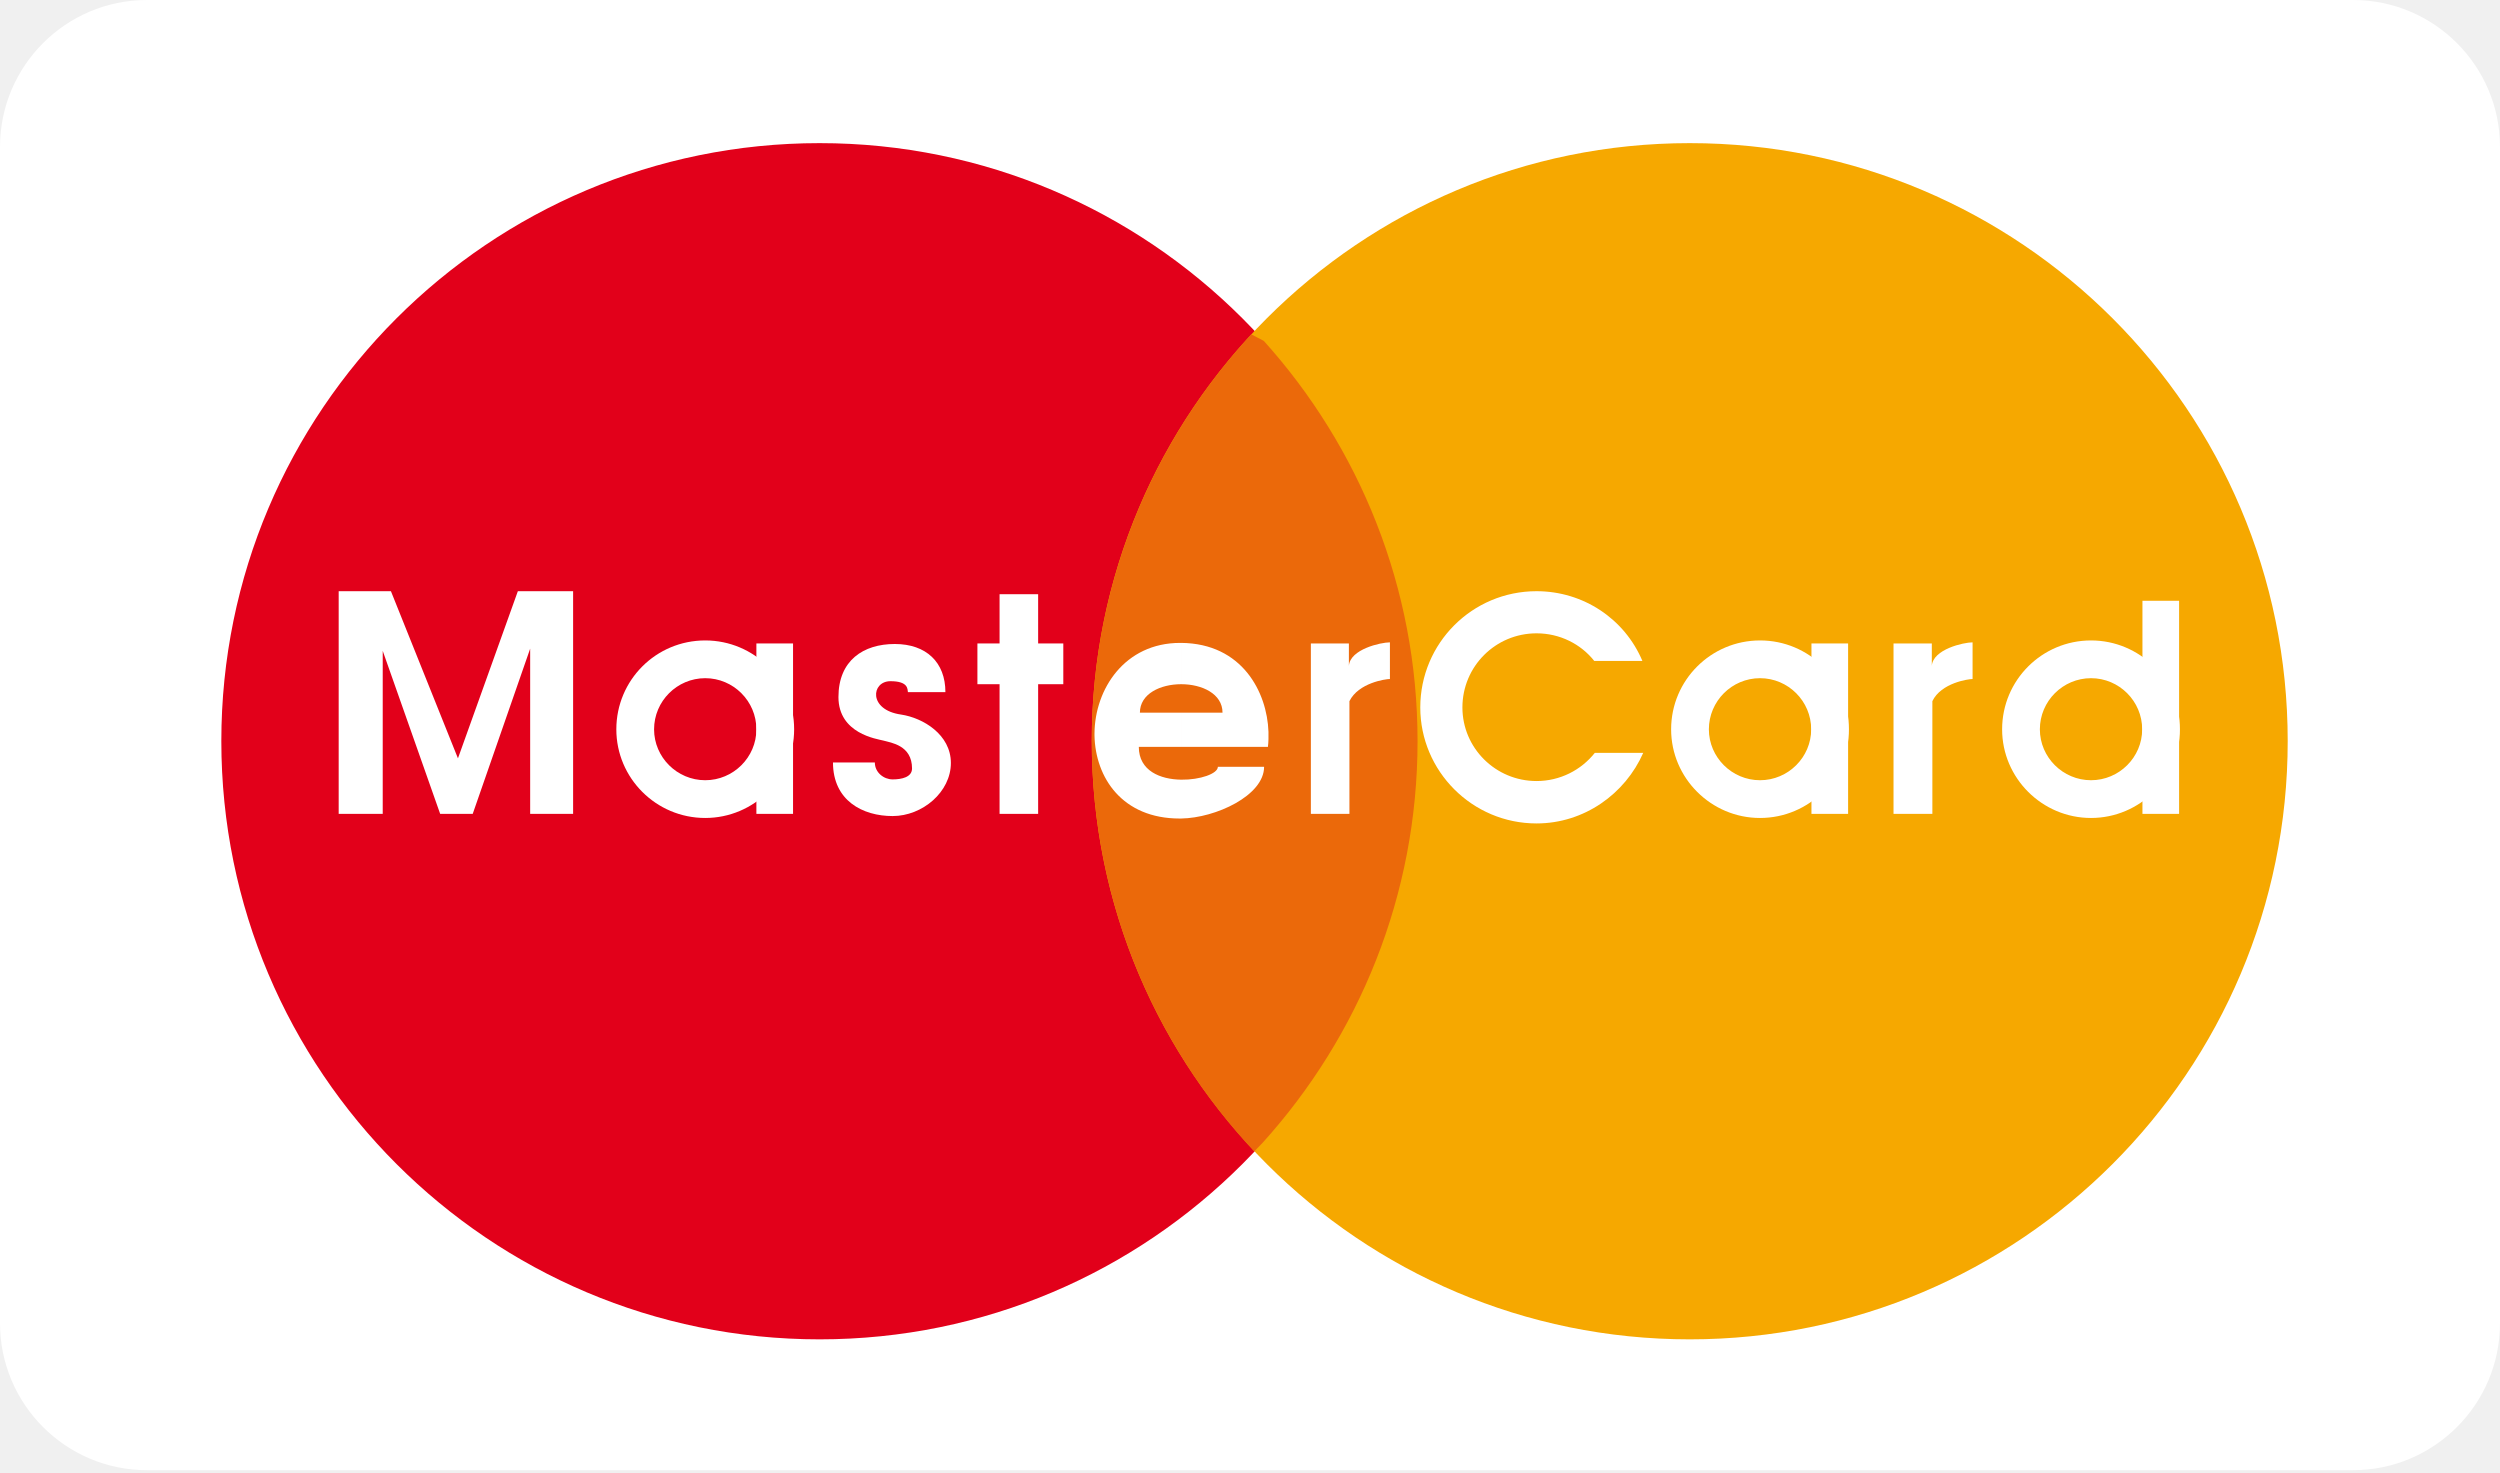
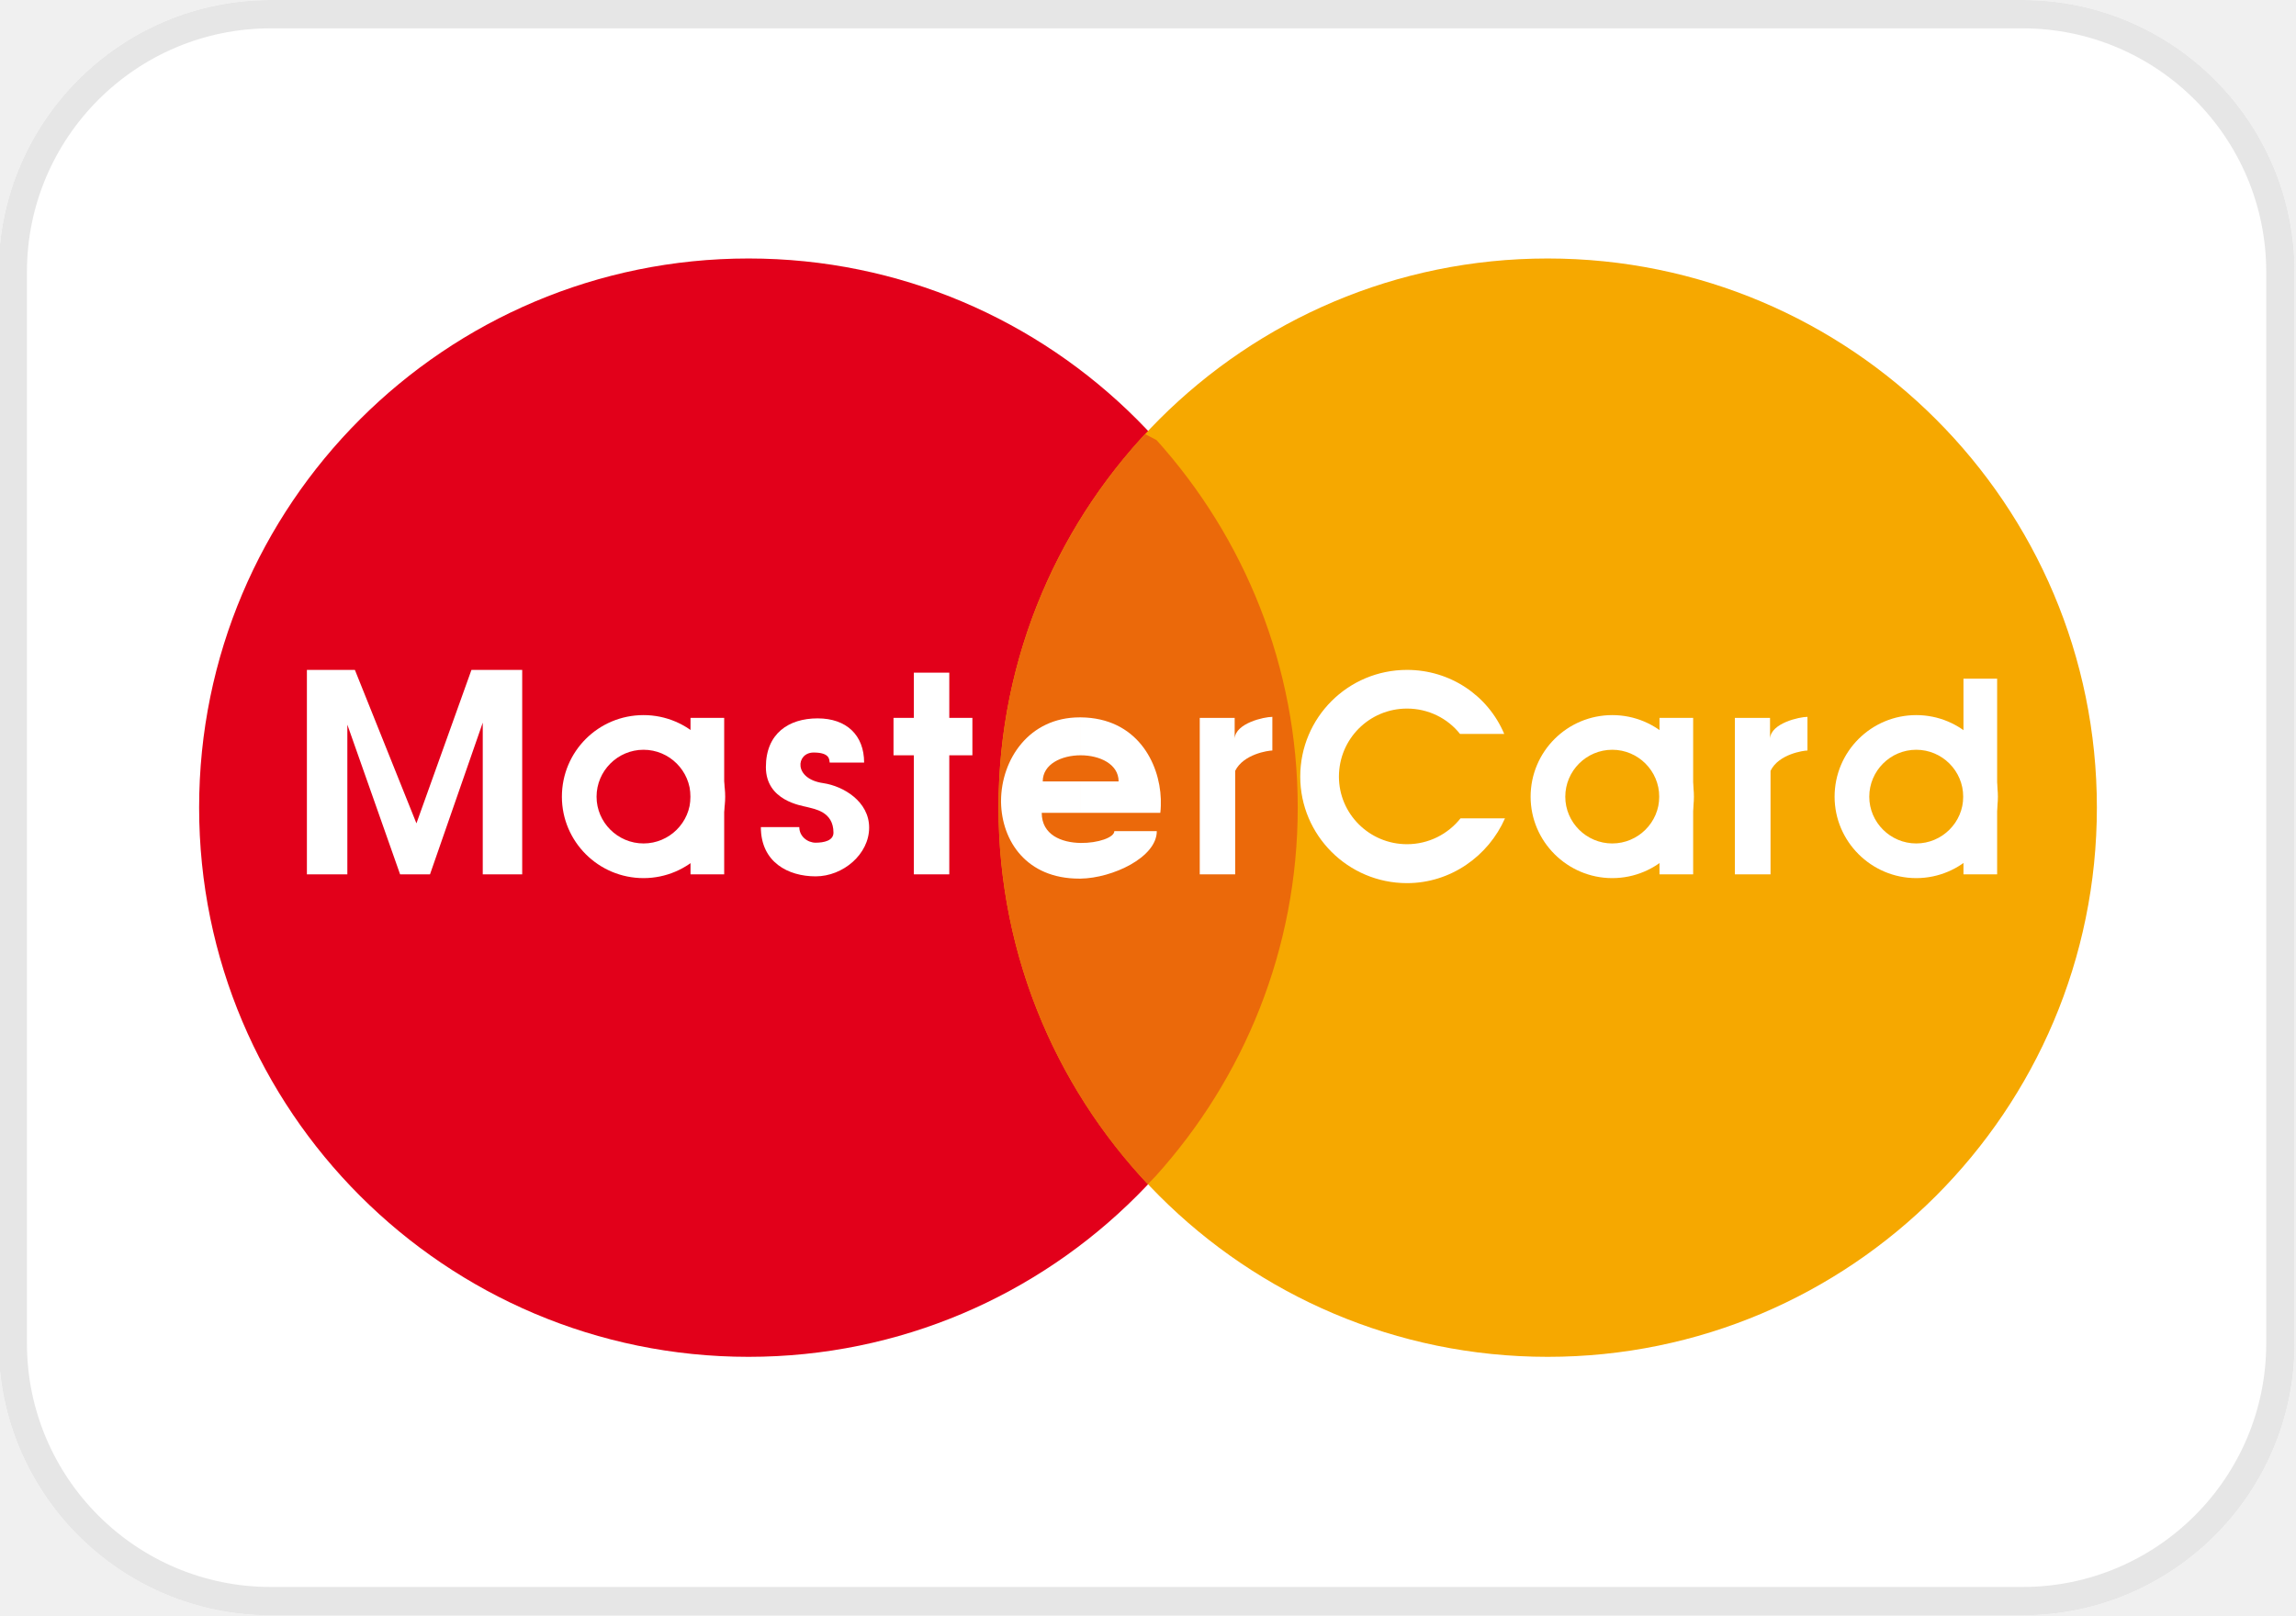
- <svg xmlns="http://www.w3.org/2000/svg" width="100%" height="100%" viewBox="0 0 1005 592" version="1.1" xml:space="preserve" style="fill-rule:evenodd;clip-rule:evenodd;stroke-linejoin:round;stroke-miterlimit:2;">
-   <g>
-     <path d="M1005,59.101l0,472.809c0,32.618 -26.482,59.101 -59.101,59.101l-886.798,-0c-32.619,-0 -59.101,-26.483 -59.101,-59.101l0,-472.809c0,-32.619 26.482,-59.101 59.101,-59.101l886.798,-0c32.619,-0 59.101,26.482 59.101,59.101Z" style="fill:#fff;" />
-     <path d="M329.47,538.42c132.728,-0 240.386,-107.767 240.386,-240.495c0,-132.729 -107.656,-240.386 -240.386,-240.386c-132.839,0 -240.495,107.657 -240.495,240.386c-0,132.728 107.656,240.495 240.495,240.495Z" style="fill:#e2001a;fill-rule:nonzero;" />
-     <path d="M679.271,538.42c132.728,-0 240.385,-107.767 240.385,-240.495c-0,-132.729 -107.655,-240.386 -240.385,-240.386c-132.84,0 -240.385,107.657 -240.385,240.386c-0,132.728 107.545,240.495 240.385,240.495Z" style="fill:#f6a800;fill-rule:nonzero;" />
-     <path d="M504.205,462.873c-40.467,-43.106 -65.319,-101.168 -65.319,-164.948c-0,-63.121 24.412,-120.633 64.11,-163.52l5.058,2.64c38.378,42.666 61.802,99.079 61.802,160.88c0,62.13 -23.642,118.653 -62.24,161.429l-3.411,3.519Z" style="fill:#eb690a;fill-rule:nonzero;" />
-     <path d="M136.15,237.663l21.003,0l26.942,67.189l24.082,-67.189l22.213,0l0,89.512l-17.264,0l-0,-66.419l-23.093,66.419l-13.086,0l-23.093,-65.539l0,65.539l-17.704,0l-0,-89.512Z" style="fill:#fff;fill-rule:nonzero;" />
-     <rect x="304.068" y="258.667" width="14.735" height="68.509" style="fill:#fff;fill-rule:nonzero;" />
-     <g>
-       <rect x="401.827" y="238.873" width="15.505" height="88.303" style="fill:#fff;fill-rule:nonzero;" />
-       <rect x="392.92" y="258.667" width="34.529" height="16.385" style="fill:#fff;fill-rule:nonzero;" />
+ <svg xmlns="http://www.w3.org/2000/svg" width="100%" height="100%" viewBox="0 0 3375 2375" version="1.1" xml:space="preserve" style="fill-rule:evenodd;clip-rule:evenodd;stroke-linejoin:round;stroke-miterlimit:2;">
+   <g transform="matrix(4.16667,0,0,4.16667,0,0)">
+     <g transform="matrix(1,0,0,1,-0.499511,-0.000774035)">
+       <g transform="matrix(0.0460763,0,0,0.0460763,5,6)">
+         <path d="M-108.516,10157.1L-108.516,1953.28C-108.516,803.371 825.069,-130.219 1974.98,-130.219L15387.5,-130.219C16537.4,-130.219 17471,803.366 17471,1953.28L17471,10157.1C17471,11307 16537.4,12240.6 15387.5,12240.6L1974.98,12240.6C825.074,12240.6 -108.516,11307 -108.516,10157.1Z" style="fill:white;" />
+       </g>
+       <g transform="matrix(0.0460763,0,0,0.0460763,5,6)">
+         <path d="M-108.516,10157.1L-108.516,1953.28C-108.516,803.371 825.069,-130.219 1974.98,-130.219L15387.5,-130.219C16537.4,-130.219 17471,803.366 17471,1953.28L17471,10157.1C17471,11307 16537.4,12240.6 15387.5,12240.6L1974.98,12240.6C825.074,12240.6 -108.516,11307 -108.516,10157.1ZM108.516,10157.1C108.516,11187.2 944.857,12023.5 1974.98,12023.5L15387.5,12023.5C16417.6,12023.5 17254,11187.2 17254,10157.1L17254,1953.28C17254,923.149 16417.6,86.812 15387.5,86.812L1974.98,86.812C944.852,86.812 108.516,923.154 108.516,1953.28L108.516,10157.1Z" style="fill:rgb(230,230,230);" />
+       </g>
    </g>
-     <rect x="728.205" y="258.667" width="14.734" height="68.509" style="fill:#fff;fill-rule:nonzero;" />
-     <rect x="861.264" y="241.512" width="14.735" height="85.663" style="fill:#fff;fill-rule:nonzero;" />
-     <path d="M542.253,258.667l-15.285,-0l0,68.508l15.504,0l-0,-45.307c3.629,-7.368 14.515,-8.907 16.275,-8.907l-0,-14.736c-3.629,0 -16.055,2.749 -16.495,9.457l-0,-9.015l0.001,-0Z" style="fill:#fff;fill-rule:nonzero;" />
-     <path d="M776.59,258.667l-15.395,-0l0,68.508l15.617,0l-0,-45.307c3.519,-7.368 14.515,-8.907 16.165,-8.907l-0,-14.736c-3.521,0 -15.945,2.749 -16.387,9.457l0,-9.015Z" style="fill:#fff;fill-rule:nonzero;" />
-     <path d="M364.989,278.241l15.065,-0c-0,-11.987 -7.698,-19.354 -20.344,-19.354c-12.646,-0 -22.653,6.598 -22.653,21.333c0,14.734 15.505,16.825 18.035,17.485c3.079,0.878 11.546,1.869 11.546,11.216c0,3.519 -4.179,4.399 -7.808,4.399c-3.518,-0 -7.147,-2.749 -7.147,-6.818l-16.825,-0c-0,15.395 11.986,21.553 23.972,21.553c11.987,0 23.423,-9.678 23.423,-21.335c0,-11.435 -11.216,-18.144 -20.014,-19.464c-13.305,-1.869 -11.986,-13.416 -4.288,-13.416c7.258,0.002 6.818,3.191 7.038,4.401Z" style="fill:#fff;fill-rule:nonzero;" />
-     <path d="M641.113,302.652c-5.499,6.927 -13.966,11.326 -23.423,11.326c-16.495,-0 -29.801,-13.306 -29.801,-29.581c0,-16.495 13.306,-29.801 29.801,-29.801c9.347,0 17.814,4.289 23.203,11.107l19.354,0c-7.148,-16.935 -23.753,-28.041 -42.557,-28.041c-25.842,-0 -46.736,20.893 -46.736,46.735c0,25.622 20.894,46.626 46.736,46.626c19.134,-0 35.629,-11.875 42.887,-28.371l-19.464,-0Z" style="fill:#fff;fill-rule:nonzero;" />
-     <path d="M840.59,328.825c19.684,-0 35.739,-16.057 35.739,-35.631c0,-19.793 -16.056,-35.738 -35.739,-35.738l0,15.175c11.327,-0 20.564,9.237 20.564,20.563c0,11.217 -9.237,20.454 -20.564,20.454l0,15.177Zm0,-0l0,-15.177c-11.326,0 -20.563,-9.237 -20.563,-20.454c-0,-11.326 9.237,-20.563 20.563,-20.563l0,-15.175c-19.683,-0 -35.738,15.945 -35.738,35.738c-0,19.574 16.055,35.631 35.738,35.631Z" style="fill:#fff;fill-rule:nonzero;" />
-     <path d="M707.532,328.825c19.794,-0 35.739,-16.057 35.739,-35.631c-0,-19.793 -15.945,-35.738 -35.739,-35.738l-0,15.175c11.326,-0 20.564,9.237 20.564,20.563c-0,11.217 -9.238,20.454 -20.564,20.454l-0,15.177Zm-0,-71.368c-19.684,0 -35.739,15.945 -35.739,35.739c0,19.574 16.057,35.63 35.739,35.63l-0,-15.176c-11.327,-0 -20.564,-9.238 -20.564,-20.454c0,-11.326 9.237,-20.564 20.564,-20.564l-0,-15.175Z" style="fill:#fff;fill-rule:nonzero;" />
-     <path d="M474.844,300.232l34.86,0c0.109,-0.988 0.221,-2.089 0.221,-3.079l-0,-2.969c-0.55,-15.945 -10.557,-35.519 -35.079,-35.739l-0,16.605c8.357,0 16.605,3.849 16.605,11.437l-16.605,-0l-0,13.745l-0.002,0Zm0,28.813c13.856,-0.22 33.32,-9.237 33.32,-20.784l-18.584,0c-0,2.751 -7.148,5.279 -14.736,5.17l0,15.614Zm-17.044,-28.813l17.044,0l0,-13.745l-16.604,-0c-0,-7.588 8.247,-11.437 16.604,-11.437l0,-16.603l-0.439,-0c-22.214,-0 -34.31,18.474 -34.42,36.508l0,0.66c0.33,17.046 11.217,33.431 34.2,33.431l0.659,0l0,-15.616c-8.357,-0.11 -17.044,-3.521 -17.044,-13.198Z" style="fill:#fff;fill-rule:nonzero;" />
-     <path d="M283.504,328.825c19.684,-0 35.739,-16.057 35.739,-35.631c-0,-19.793 -16.055,-35.738 -35.739,-35.738l-0,15.175c11.326,-0 20.564,9.237 20.564,20.563c-0,11.217 -9.238,20.454 -20.564,20.454l-0,15.177Zm-0,-0l-0,-15.177c-11.327,0 -20.564,-9.237 -20.564,-20.454c0,-11.326 9.237,-20.563 20.564,-20.563l-0,-15.175c-19.794,-0 -35.739,15.945 -35.739,35.738c0,19.574 15.945,35.631 35.739,35.631Z" style="fill:#fff;fill-rule:nonzero;" />
+     <g transform="matrix(1,0,0,1,-0.963237,-1.49947)">
+       <g transform="matrix(0.805969,0,0,0.805969,-0.499527,46.3372)">
+         <path d="M329.47,538.42C462.198,538.42 569.856,430.653 569.856,297.925C569.856,165.196 462.2,57.539 329.47,57.539C196.631,57.539 88.975,165.196 88.975,297.925C88.975,430.653 196.631,538.42 329.47,538.42Z" style="fill:rgb(226,0,26);fill-rule:nonzero;" />
+         <path d="M679.271,538.42C811.999,538.42 919.656,430.653 919.656,297.925C919.656,165.196 812.001,57.539 679.271,57.539C546.431,57.539 438.886,165.196 438.886,297.925C438.886,430.653 546.431,538.42 679.271,538.42Z" style="fill:rgb(246,168,0);fill-rule:nonzero;" />
+         <path d="M504.205,462.873C463.738,419.767 438.886,361.705 438.886,297.925C438.886,234.804 463.298,177.292 502.996,134.405L508.054,137.045C546.432,179.711 569.856,236.124 569.856,297.925C569.856,360.055 546.214,416.578 507.616,459.354L504.205,462.873Z" style="fill:rgb(235,105,10);fill-rule:nonzero;" />
+       </g>
+       <g transform="matrix(0.805969,0,0,0.805969,-0.499527,46.3372)">
+         <path d="M136.15,237.663L157.153,237.663L184.095,304.852L208.177,237.663L230.39,237.663L230.39,327.175L213.126,327.175L213.126,260.756L190.033,327.175L176.947,327.175L153.854,261.636L153.854,327.175L136.15,327.175L136.15,237.663Z" style="fill:white;fill-rule:nonzero;" />
+         <rect x="304.068" y="258.667" width="14.735" height="68.509" style="fill:white;" />
+         <g>
+           <rect x="401.827" y="238.873" width="15.505" height="88.303" style="fill:white;" />
+           <rect x="392.92" y="258.667" width="34.529" height="16.385" style="fill:white;" />
+         </g>
+         <rect x="728.205" y="258.667" width="14.734" height="68.509" style="fill:white;" />
+         <rect x="861.264" y="241.512" width="14.735" height="85.663" style="fill:white;" />
+         <path d="M542.253,258.667L526.968,258.667L526.968,327.175L542.472,327.175L542.472,281.868C546.101,274.5 556.987,272.961 558.747,272.961L558.747,258.225C555.118,258.225 542.692,260.974 542.252,267.682L542.252,258.667L542.253,258.667Z" style="fill:white;fill-rule:nonzero;" />
+         <path d="M776.59,258.667L761.195,258.667L761.195,327.175L776.812,327.175L776.812,281.868C780.331,274.5 791.327,272.961 792.977,272.961L792.977,258.225C789.456,258.225 777.032,260.974 776.59,267.682L776.59,258.667Z" style="fill:white;fill-rule:nonzero;" />
+         <path d="M364.989,278.241L380.054,278.241C380.054,266.254 372.356,258.887 359.71,258.887C347.064,258.887 337.057,265.485 337.057,280.22C337.057,294.954 352.562,297.045 355.092,297.705C358.171,298.583 366.638,299.574 366.638,308.921C366.638,312.44 362.459,313.32 358.83,313.32C355.312,313.32 351.683,310.571 351.683,306.502L334.858,306.502C334.858,321.897 346.844,328.055 358.83,328.055C370.817,328.055 382.253,318.377 382.253,306.72C382.253,295.285 371.037,288.576 362.239,287.256C348.934,285.387 350.253,273.84 357.951,273.84C365.209,273.842 364.769,277.031 364.989,278.241Z" style="fill:white;fill-rule:nonzero;" />
+         <path d="M641.113,302.652C635.614,309.579 627.147,313.978 617.69,313.978C601.195,313.978 587.889,300.672 587.889,284.397C587.889,267.902 601.195,254.596 617.69,254.596C627.037,254.596 635.504,258.885 640.893,265.703L660.247,265.703C653.099,248.768 636.494,237.662 617.69,237.662C591.848,237.662 570.954,258.555 570.954,284.397C570.954,310.019 591.848,331.023 617.69,331.023C636.824,331.023 653.319,319.148 660.577,302.652L641.113,302.652Z" style="fill:white;fill-rule:nonzero;" />
+         <path d="M840.59,328.825C860.274,328.825 876.329,312.768 876.329,293.194C876.329,273.401 860.273,257.456 840.59,257.456L840.59,272.631C851.917,272.631 861.154,281.868 861.154,293.194C861.154,304.411 851.917,313.648 840.59,313.648L840.59,328.825ZM840.59,328.825L840.59,313.648C829.264,313.648 820.027,304.411 820.027,293.194C820.027,281.868 829.264,272.631 840.59,272.631L840.59,257.456C820.907,257.456 804.852,273.401 804.852,293.194C804.852,312.768 820.907,328.825 840.59,328.825Z" style="fill:white;fill-rule:nonzero;" />
+         <path d="M707.532,328.825C727.326,328.825 743.271,312.768 743.271,293.194C743.271,273.401 727.326,257.456 707.532,257.456L707.532,272.631C718.858,272.631 728.096,281.868 728.096,293.194C728.096,304.411 718.858,313.648 707.532,313.648L707.532,328.825ZM707.532,257.457C687.848,257.457 671.793,273.402 671.793,293.196C671.793,312.77 687.85,328.826 707.532,328.826L707.532,313.65C696.205,313.65 686.968,304.412 686.968,293.196C686.968,281.87 696.205,272.632 707.532,272.632L707.532,257.457Z" style="fill:white;fill-rule:nonzero;" />
+         <path d="M474.844,300.232L509.704,300.232C509.813,299.244 509.925,298.143 509.925,297.153L509.925,294.184C509.375,278.239 499.368,258.665 474.846,258.445L474.846,275.05C483.203,275.05 491.451,278.899 491.451,286.487L474.846,286.487L474.846,300.232L474.844,300.232ZM474.844,329.045C488.7,328.825 508.164,319.808 508.164,308.261L489.58,308.261C489.58,311.012 482.432,313.54 474.844,313.431L474.844,329.045ZM457.8,300.232L474.844,300.232L474.844,286.487L458.24,286.487C458.24,278.899 466.487,275.05 474.844,275.05L474.844,258.447L474.405,258.447C452.191,258.447 440.095,276.921 439.985,294.955L439.985,295.615C440.315,312.661 451.202,329.046 474.185,329.046L474.844,329.046L474.844,313.43C466.487,313.32 457.8,309.909 457.8,300.232Z" style="fill:white;fill-rule:nonzero;" />
+         <path d="M283.504,328.825C303.188,328.825 319.243,312.768 319.243,293.194C319.243,273.401 303.188,257.456 283.504,257.456L283.504,272.631C294.83,272.631 304.068,281.868 304.068,293.194C304.068,304.411 294.83,313.648 283.504,313.648L283.504,328.825ZM283.504,328.825L283.504,313.648C272.177,313.648 262.94,304.411 262.94,293.194C262.94,281.868 272.177,272.631 283.504,272.631L283.504,257.456C263.71,257.456 247.765,273.401 247.765,293.194C247.765,312.768 263.71,328.825 283.504,328.825Z" style="fill:white;fill-rule:nonzero;" />
+       </g>
+     </g>
  </g>
</svg>
